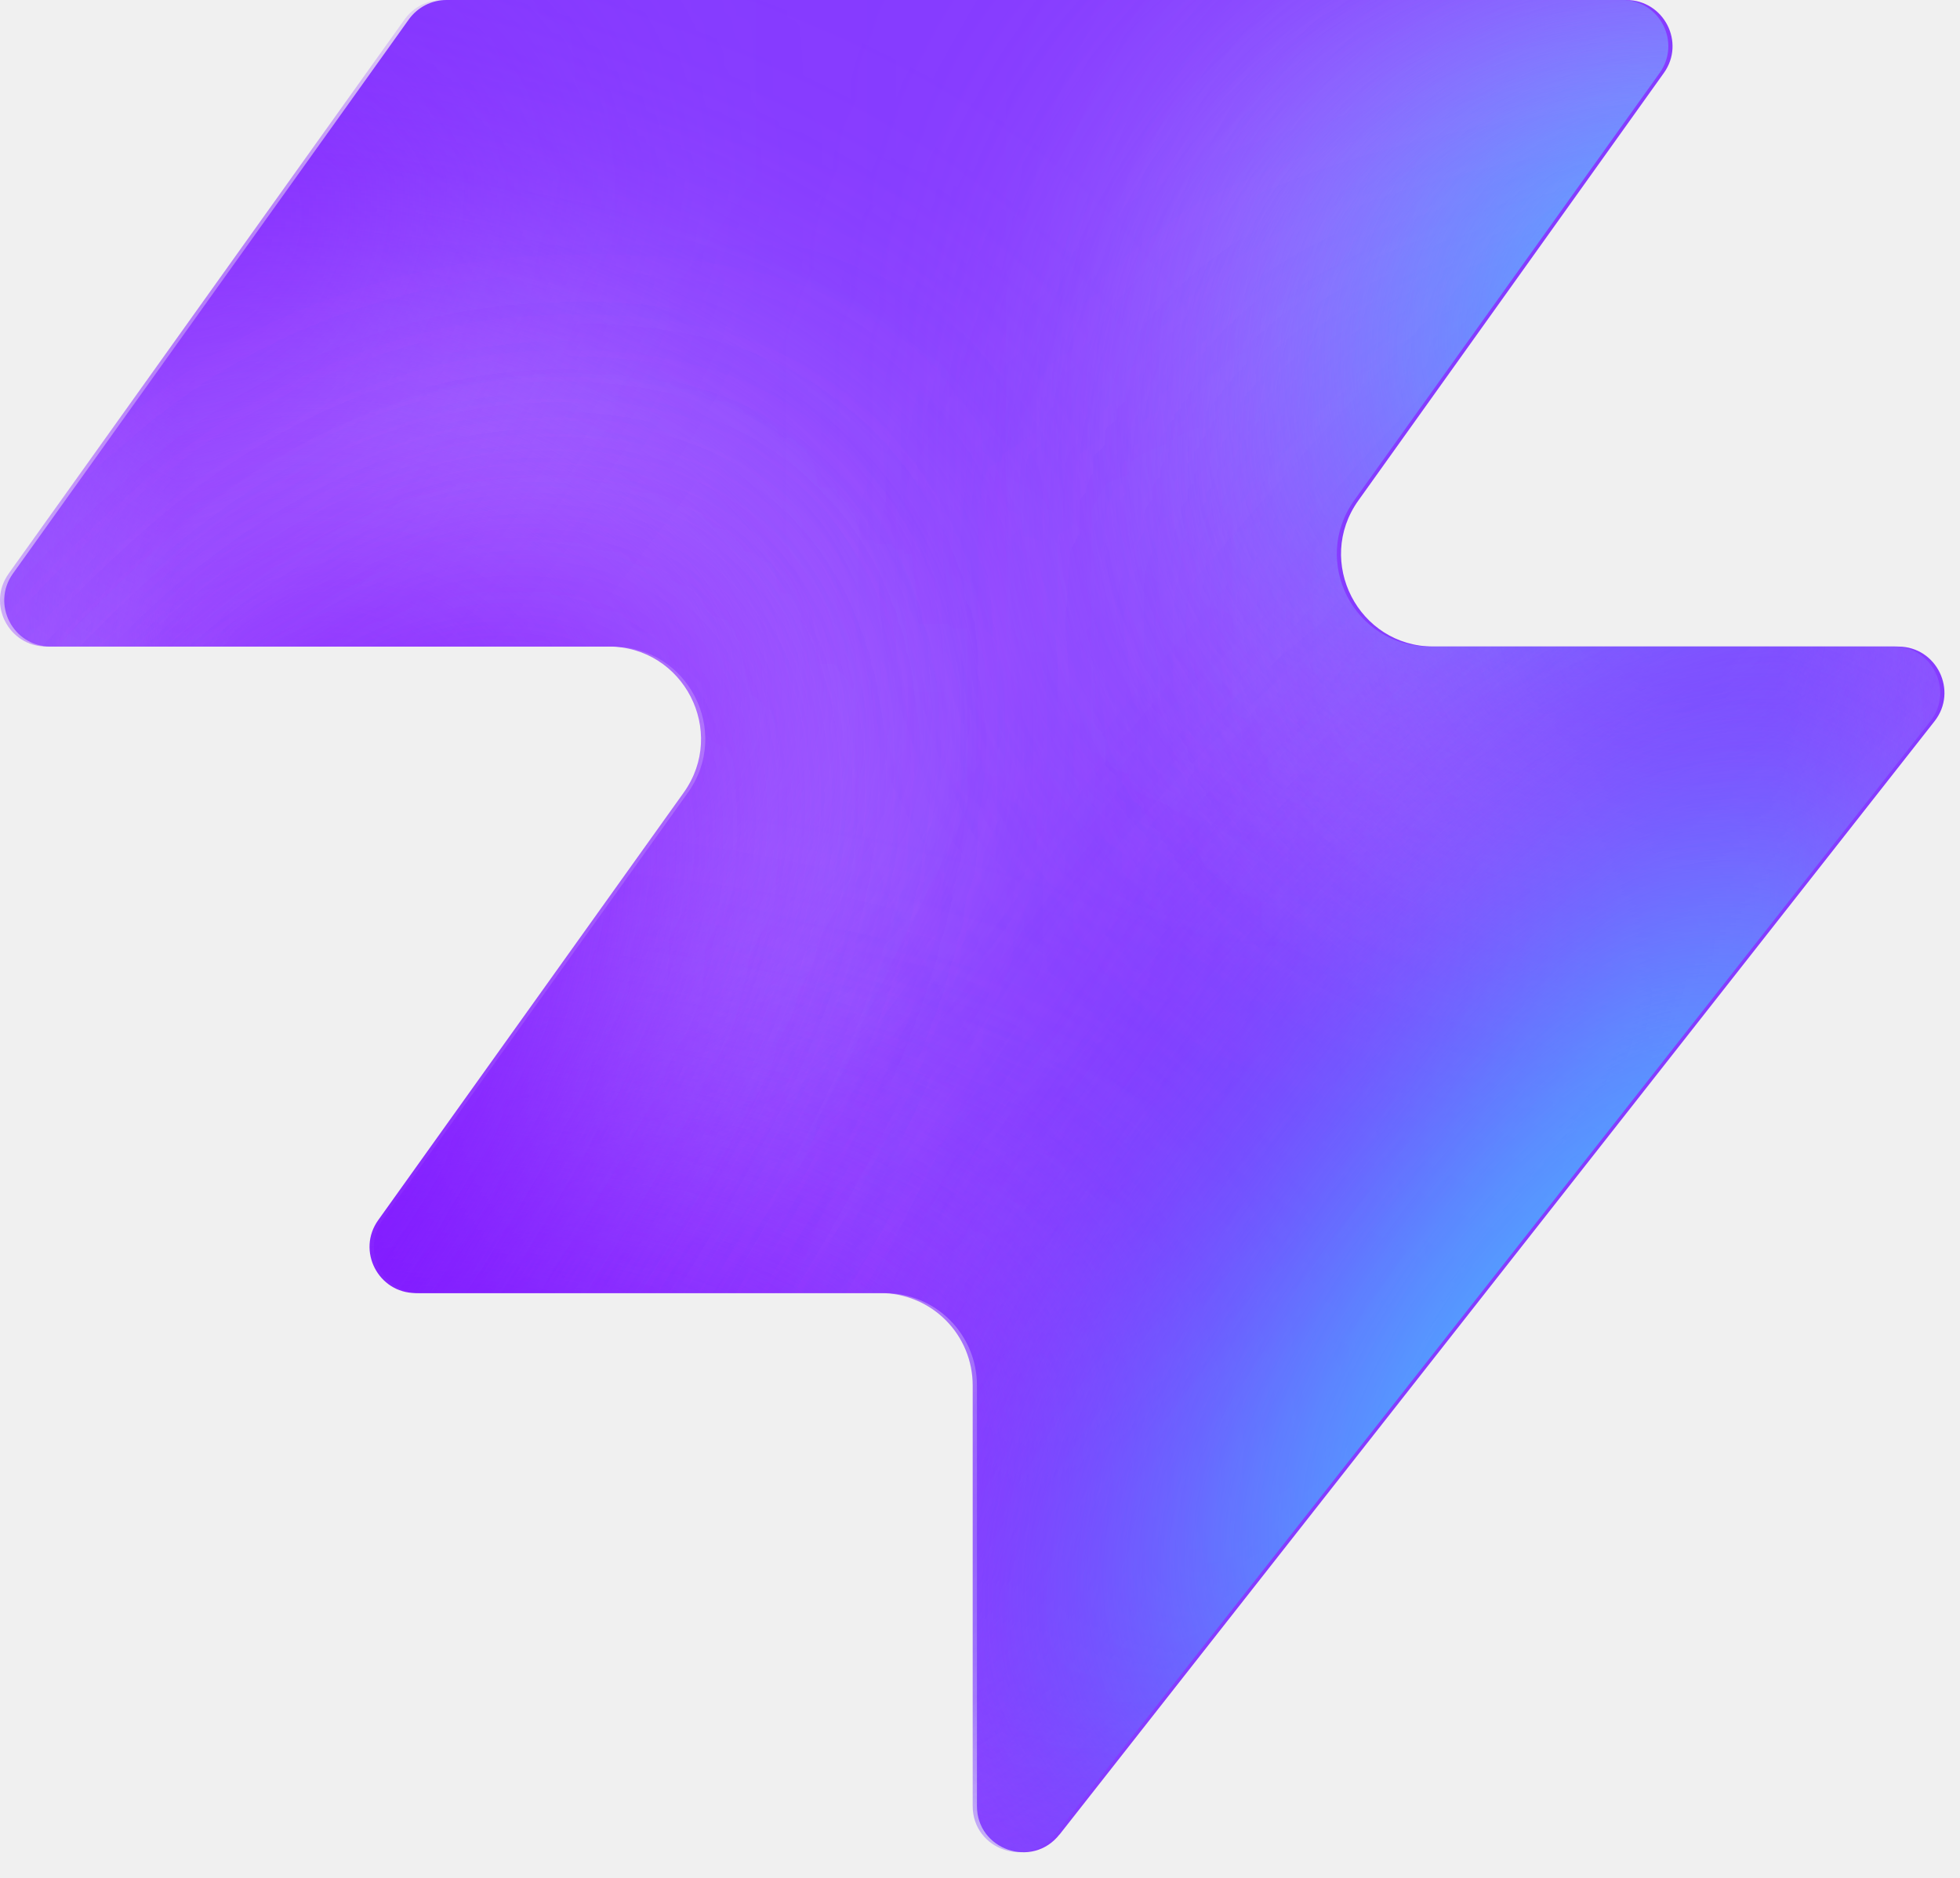
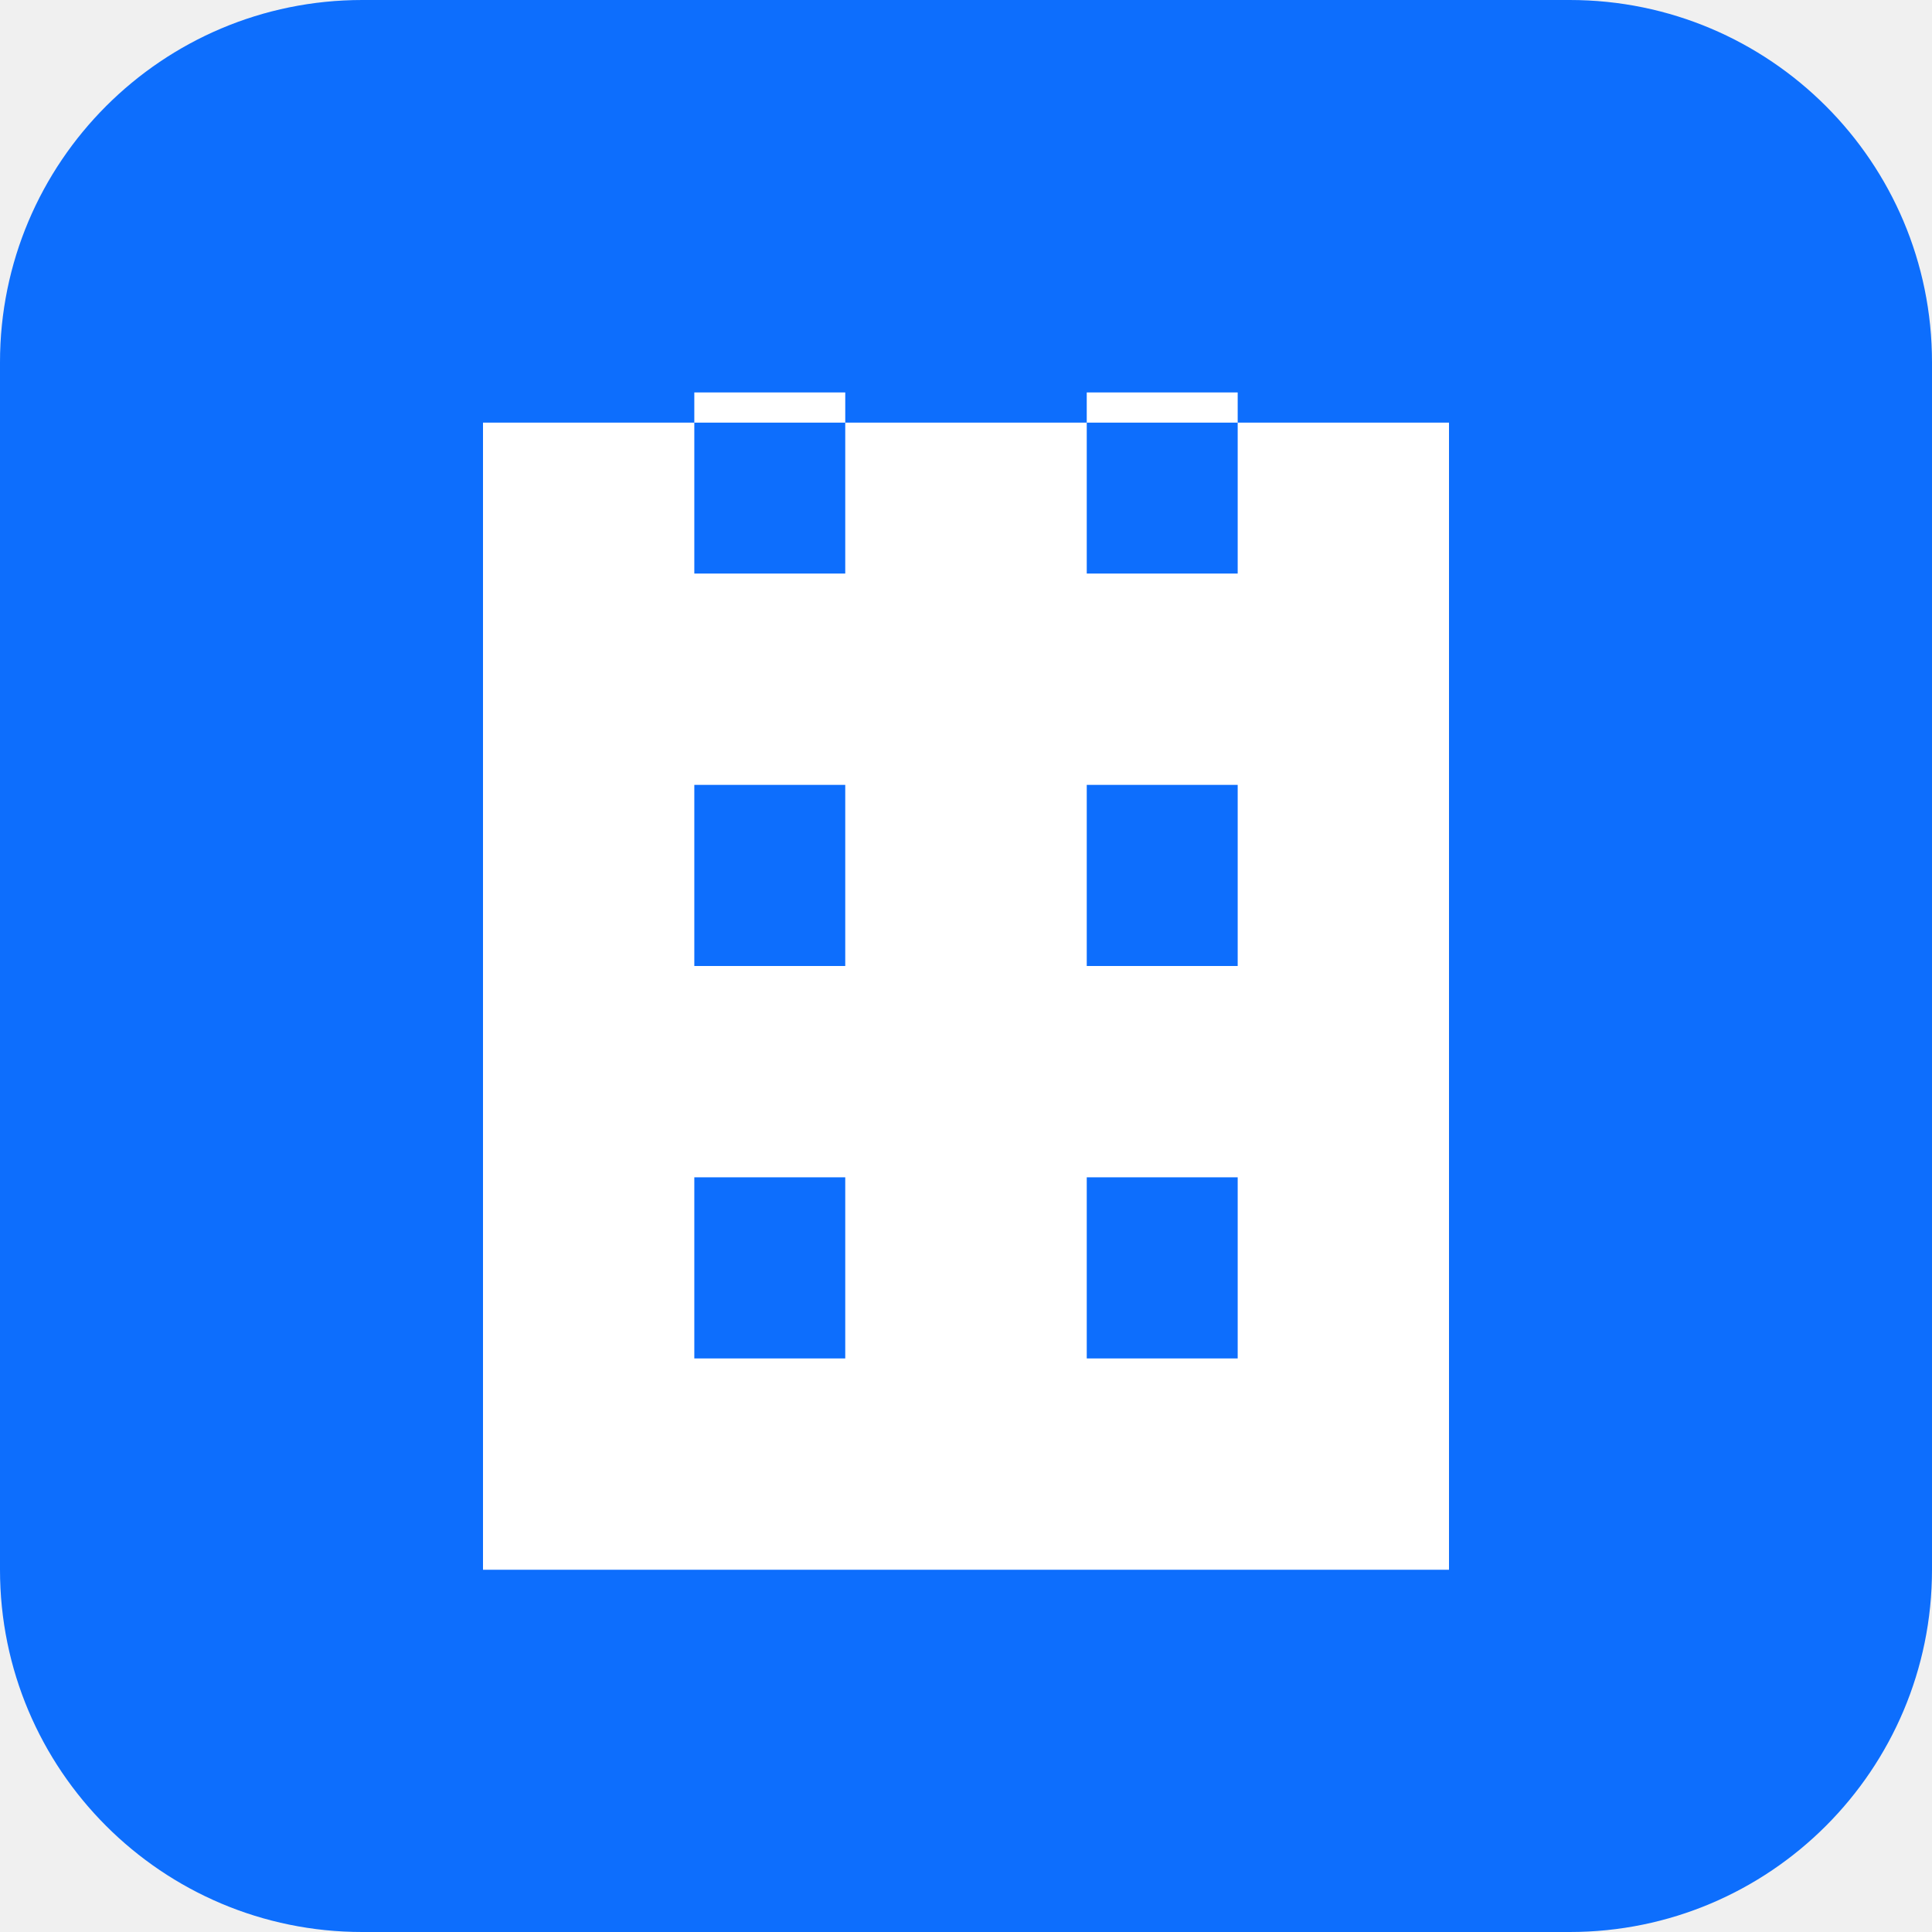
- <svg xmlns="http://www.w3.org/2000/svg" width="48" height="46" fill="none" viewBox="0 0 48 46">
-   <path fill="#863bff" d="M25.946 44.938c-.664.845-2.021.375-2.021-.698V33.937a2.26 2.26 0 0 0-2.262-2.262H10.287c-.92 0-1.456-1.04-.92-1.788l7.48-10.471c1.07-1.497 0-3.578-1.842-3.578H1.237c-.92 0-1.456-1.04-.92-1.788L10.013.474c.214-.297.556-.474.92-.474h28.894c.92 0 1.456 1.04.92 1.788l-7.48 10.471c-1.07 1.498 0 3.579 1.842 3.579h11.377c.943 0 1.473 1.088.89 1.83L25.947 44.94z" style="fill:#863bff;fill:color(display-p3 .525 .23 1);fill-opacity:1" />
-   <mask id="a" width="48" height="46" x="0" y="0" maskUnits="userSpaceOnUse" style="mask-type:alpha">
-     <path fill="#000" d="M25.842 44.938c-.664.844-2.021.375-2.021-.698V33.937a2.26 2.26 0 0 0-2.262-2.262H10.183c-.92 0-1.456-1.04-.92-1.788l7.48-10.471c1.07-1.498 0-3.579-1.842-3.579H1.133c-.92 0-1.456-1.04-.92-1.787L9.91.473c.214-.297.556-.474.92-.474h28.894c.92 0 1.456 1.04.92 1.788l-7.48 10.471c-1.07 1.498 0 3.578 1.842 3.578h11.377c.943 0 1.473 1.088.89 1.832L25.843 44.94z" style="fill:#000;fill-opacity:1" />
-   </mask>
-   <g mask="url(#a)">
-     <g filter="url(#b)">
-       <ellipse cx="5.508" cy="14.704" fill="#ede6ff" rx="5.508" ry="14.704" style="fill:#ede6ff;fill:color(display-p3 .927 .903 1);fill-opacity:1" transform="matrix(.00324 1 1 -.00324 -4.47 31.516)" />
-     </g>
-     <g filter="url(#c)">
-       <ellipse cx="10.399" cy="29.851" fill="#ede6ff" rx="10.399" ry="29.851" style="fill:#ede6ff;fill:color(display-p3 .927 .903 1);fill-opacity:1" transform="matrix(.00324 1 1 -.00324 -39.328 7.883)" />
-     </g>
-     <g filter="url(#d)">
-       <ellipse cx="5.508" cy="30.487" fill="#7e14ff" rx="5.508" ry="30.487" style="fill:#7e14ff;fill:color(display-p3 .492 .077 1);fill-opacity:1" transform="rotate(89.814 -25.913 -14.639)scale(1 -1)" />
-     </g>
-     <g filter="url(#e)">
-       <ellipse cx="5.508" cy="30.599" fill="#7e14ff" rx="5.508" ry="30.599" style="fill:#7e14ff;fill:color(display-p3 .492 .077 1);fill-opacity:1" transform="rotate(89.814 -32.644 -3.334)scale(1 -1)" />
-     </g>
-     <g filter="url(#f)">
-       <ellipse cx="5.508" cy="30.599" fill="#7e14ff" rx="5.508" ry="30.599" style="fill:#7e14ff;fill:color(display-p3 .492 .077 1);fill-opacity:1" transform="matrix(.00324 1 1 -.00324 -34.34 30.47)" />
-     </g>
-     <g filter="url(#g)">
-       <ellipse cx="14.072" cy="22.078" fill="#ede6ff" rx="14.072" ry="22.078" style="fill:#ede6ff;fill:color(display-p3 .927 .903 1);fill-opacity:1" transform="rotate(93.35 24.506 48.493)scale(-1 1)" />
-     </g>
-     <g filter="url(#h)">
-       <ellipse cx="3.47" cy="21.501" fill="#7e14ff" rx="3.47" ry="21.501" style="fill:#7e14ff;fill:color(display-p3 .492 .077 1);fill-opacity:1" transform="rotate(89.009 28.708 47.59)scale(-1 1)" />
-     </g>
-     <g filter="url(#i)">
-       <ellipse cx="3.47" cy="21.501" fill="#7e14ff" rx="3.47" ry="21.501" style="fill:#7e14ff;fill:color(display-p3 .492 .077 1);fill-opacity:1" transform="rotate(89.009 28.708 47.59)scale(-1 1)" />
-     </g>
-     <g filter="url(#j)">
-       <ellipse cx=".387" cy="8.972" fill="#7e14ff" rx="4.407" ry="29.108" style="fill:#7e14ff;fill:color(display-p3 .492 .077 1);fill-opacity:1" transform="rotate(39.51 .387 8.972)" />
-     </g>
-     <g filter="url(#k)">
-       <ellipse cx="47.523" cy="-6.092" fill="#7e14ff" rx="4.407" ry="29.108" style="fill:#7e14ff;fill:color(display-p3 .492 .077 1);fill-opacity:1" transform="rotate(37.892 47.523 -6.092)" />
-     </g>
-     <g filter="url(#l)">
-       <ellipse cx="41.412" cy="6.333" fill="#47bfff" rx="5.971" ry="9.665" style="fill:#47bfff;fill:color(display-p3 .28 .748 1);fill-opacity:1" transform="rotate(37.892 41.412 6.333)" />
-     </g>
-     <g filter="url(#m)">
-       <ellipse cx="-1.879" cy="38.332" fill="#7e14ff" rx="4.407" ry="29.108" style="fill:#7e14ff;fill:color(display-p3 .492 .077 1);fill-opacity:1" transform="rotate(37.892 -1.88 38.332)" />
-     </g>
-     <g filter="url(#n)">
-       <ellipse cx="-1.879" cy="38.332" fill="#7e14ff" rx="4.407" ry="29.108" style="fill:#7e14ff;fill:color(display-p3 .492 .077 1);fill-opacity:1" transform="rotate(37.892 -1.88 38.332)" />
-     </g>
-     <g filter="url(#o)">
-       <ellipse cx="35.651" cy="29.907" fill="#7e14ff" rx="4.407" ry="29.108" style="fill:#7e14ff;fill:color(display-p3 .492 .077 1);fill-opacity:1" transform="rotate(37.892 35.651 29.907)" />
-     </g>
-     <g filter="url(#p)">
-       <ellipse cx="38.418" cy="32.4" fill="#47bfff" rx="5.971" ry="15.297" style="fill:#47bfff;fill:color(display-p3 .28 .748 1);fill-opacity:1" transform="rotate(37.892 38.418 32.4)" />
-     </g>
-   </g>
-   <defs>
-     <filter id="b" width="60.045" height="41.654" x="-19.77" y="16.149" color-interpolation-filters="sRGB" filterUnits="userSpaceOnUse">
-       <feFlood flood-opacity="0" result="BackgroundImageFix" />
-       <feBlend in="SourceGraphic" in2="BackgroundImageFix" result="shape" />
-       <feGaussianBlur result="effect1_foregroundBlur_2002_17158" stdDeviation="7.659" />
-     </filter>
-     <filter id="c" width="90.34" height="51.437" x="-54.613" y="-7.533" color-interpolation-filters="sRGB" filterUnits="userSpaceOnUse">
-       <feFlood flood-opacity="0" result="BackgroundImageFix" />
-       <feBlend in="SourceGraphic" in2="BackgroundImageFix" result="shape" />
-       <feGaussianBlur result="effect1_foregroundBlur_2002_17158" stdDeviation="7.659" />
-     </filter>
-     <filter id="d" width="79.355" height="29.4" x="-49.64" y="2.03" color-interpolation-filters="sRGB" filterUnits="userSpaceOnUse">
-       <feFlood flood-opacity="0" result="BackgroundImageFix" />
-       <feBlend in="SourceGraphic" in2="BackgroundImageFix" result="shape" />
-       <feGaussianBlur result="effect1_foregroundBlur_2002_17158" stdDeviation="4.596" />
-     </filter>
-     <filter id="e" width="79.579" height="29.4" x="-45.045" y="20.029" color-interpolation-filters="sRGB" filterUnits="userSpaceOnUse">
-       <feFlood flood-opacity="0" result="BackgroundImageFix" />
-       <feBlend in="SourceGraphic" in2="BackgroundImageFix" result="shape" />
-       <feGaussianBlur result="effect1_foregroundBlur_2002_17158" stdDeviation="4.596" />
-     </filter>
-     <filter id="f" width="79.579" height="29.4" x="-43.513" y="21.178" color-interpolation-filters="sRGB" filterUnits="userSpaceOnUse">
-       <feFlood flood-opacity="0" result="BackgroundImageFix" />
-       <feBlend in="SourceGraphic" in2="BackgroundImageFix" result="shape" />
-       <feGaussianBlur result="effect1_foregroundBlur_2002_17158" stdDeviation="4.596" />
-     </filter>
-     <filter id="g" width="74.749" height="58.852" x="15.756" y="-17.901" color-interpolation-filters="sRGB" filterUnits="userSpaceOnUse">
-       <feFlood flood-opacity="0" result="BackgroundImageFix" />
-       <feBlend in="SourceGraphic" in2="BackgroundImageFix" result="shape" />
-       <feGaussianBlur result="effect1_foregroundBlur_2002_17158" stdDeviation="7.659" />
-     </filter>
-     <filter id="h" width="61.377" height="25.362" x="23.548" y="2.284" color-interpolation-filters="sRGB" filterUnits="userSpaceOnUse">
-       <feFlood flood-opacity="0" result="BackgroundImageFix" />
-       <feBlend in="SourceGraphic" in2="BackgroundImageFix" result="shape" />
-       <feGaussianBlur result="effect1_foregroundBlur_2002_17158" stdDeviation="4.596" />
-     </filter>
-     <filter id="i" width="61.377" height="25.362" x="23.548" y="2.284" color-interpolation-filters="sRGB" filterUnits="userSpaceOnUse">
-       <feFlood flood-opacity="0" result="BackgroundImageFix" />
-       <feBlend in="SourceGraphic" in2="BackgroundImageFix" result="shape" />
-       <feGaussianBlur result="effect1_foregroundBlur_2002_17158" stdDeviation="4.596" />
-     </filter>
-     <filter id="j" width="56.045" height="63.649" x="-27.636" y="-22.853" color-interpolation-filters="sRGB" filterUnits="userSpaceOnUse">
-       <feFlood flood-opacity="0" result="BackgroundImageFix" />
-       <feBlend in="SourceGraphic" in2="BackgroundImageFix" result="shape" />
-       <feGaussianBlur result="effect1_foregroundBlur_2002_17158" stdDeviation="4.596" />
-     </filter>
-     <filter id="k" width="54.814" height="64.646" x="20.116" y="-38.415" color-interpolation-filters="sRGB" filterUnits="userSpaceOnUse">
-       <feFlood flood-opacity="0" result="BackgroundImageFix" />
-       <feBlend in="SourceGraphic" in2="BackgroundImageFix" result="shape" />
-       <feGaussianBlur result="effect1_foregroundBlur_2002_17158" stdDeviation="4.596" />
-     </filter>
-     <filter id="l" width="33.541" height="35.313" x="24.641" y="-11.323" color-interpolation-filters="sRGB" filterUnits="userSpaceOnUse">
-       <feFlood flood-opacity="0" result="BackgroundImageFix" />
-       <feBlend in="SourceGraphic" in2="BackgroundImageFix" result="shape" />
-       <feGaussianBlur result="effect1_foregroundBlur_2002_17158" stdDeviation="4.596" />
-     </filter>
-     <filter id="m" width="54.814" height="64.646" x="-29.286" y="6.009" color-interpolation-filters="sRGB" filterUnits="userSpaceOnUse">
-       <feFlood flood-opacity="0" result="BackgroundImageFix" />
-       <feBlend in="SourceGraphic" in2="BackgroundImageFix" result="shape" />
-       <feGaussianBlur result="effect1_foregroundBlur_2002_17158" stdDeviation="4.596" />
-     </filter>
-     <filter id="n" width="54.814" height="64.646" x="-29.286" y="6.009" color-interpolation-filters="sRGB" filterUnits="userSpaceOnUse">
-       <feFlood flood-opacity="0" result="BackgroundImageFix" />
-       <feBlend in="SourceGraphic" in2="BackgroundImageFix" result="shape" />
-       <feGaussianBlur result="effect1_foregroundBlur_2002_17158" stdDeviation="4.596" />
-     </filter>
-     <filter id="o" width="54.814" height="64.646" x="8.244" y="-2.416" color-interpolation-filters="sRGB" filterUnits="userSpaceOnUse">
-       <feFlood flood-opacity="0" result="BackgroundImageFix" />
-       <feBlend in="SourceGraphic" in2="BackgroundImageFix" result="shape" />
-       <feGaussianBlur result="effect1_foregroundBlur_2002_17158" stdDeviation="4.596" />
-     </filter>
-     <filter id="p" width="39.409" height="43.623" x="18.713" y="10.588" color-interpolation-filters="sRGB" filterUnits="userSpaceOnUse">
-       <feFlood flood-opacity="0" result="BackgroundImageFix" />
-       <feBlend in="SourceGraphic" in2="BackgroundImageFix" result="shape" />
-       <feGaussianBlur result="effect1_foregroundBlur_2002_17158" stdDeviation="4.596" />
-     </filter>
-   </defs>
+ <svg xmlns="http://www.w3.org/2000/svg" viewBox="0 0 64 64">
+   <rect width="64" height="64" rx="12" fill="#0d6efd" />
+   <path d="M16 52V14h32v38H16Zm7-7h5v-6h-5v6Zm0-13h5v-6h-5v6Zm0-13h5v-6h-5v6Zm13 26h5v-6h-5v6Zm0-13h5v-6h-5v6Zm0-13h5v-6h-5v6Z" fill="#fff" />
</svg>
